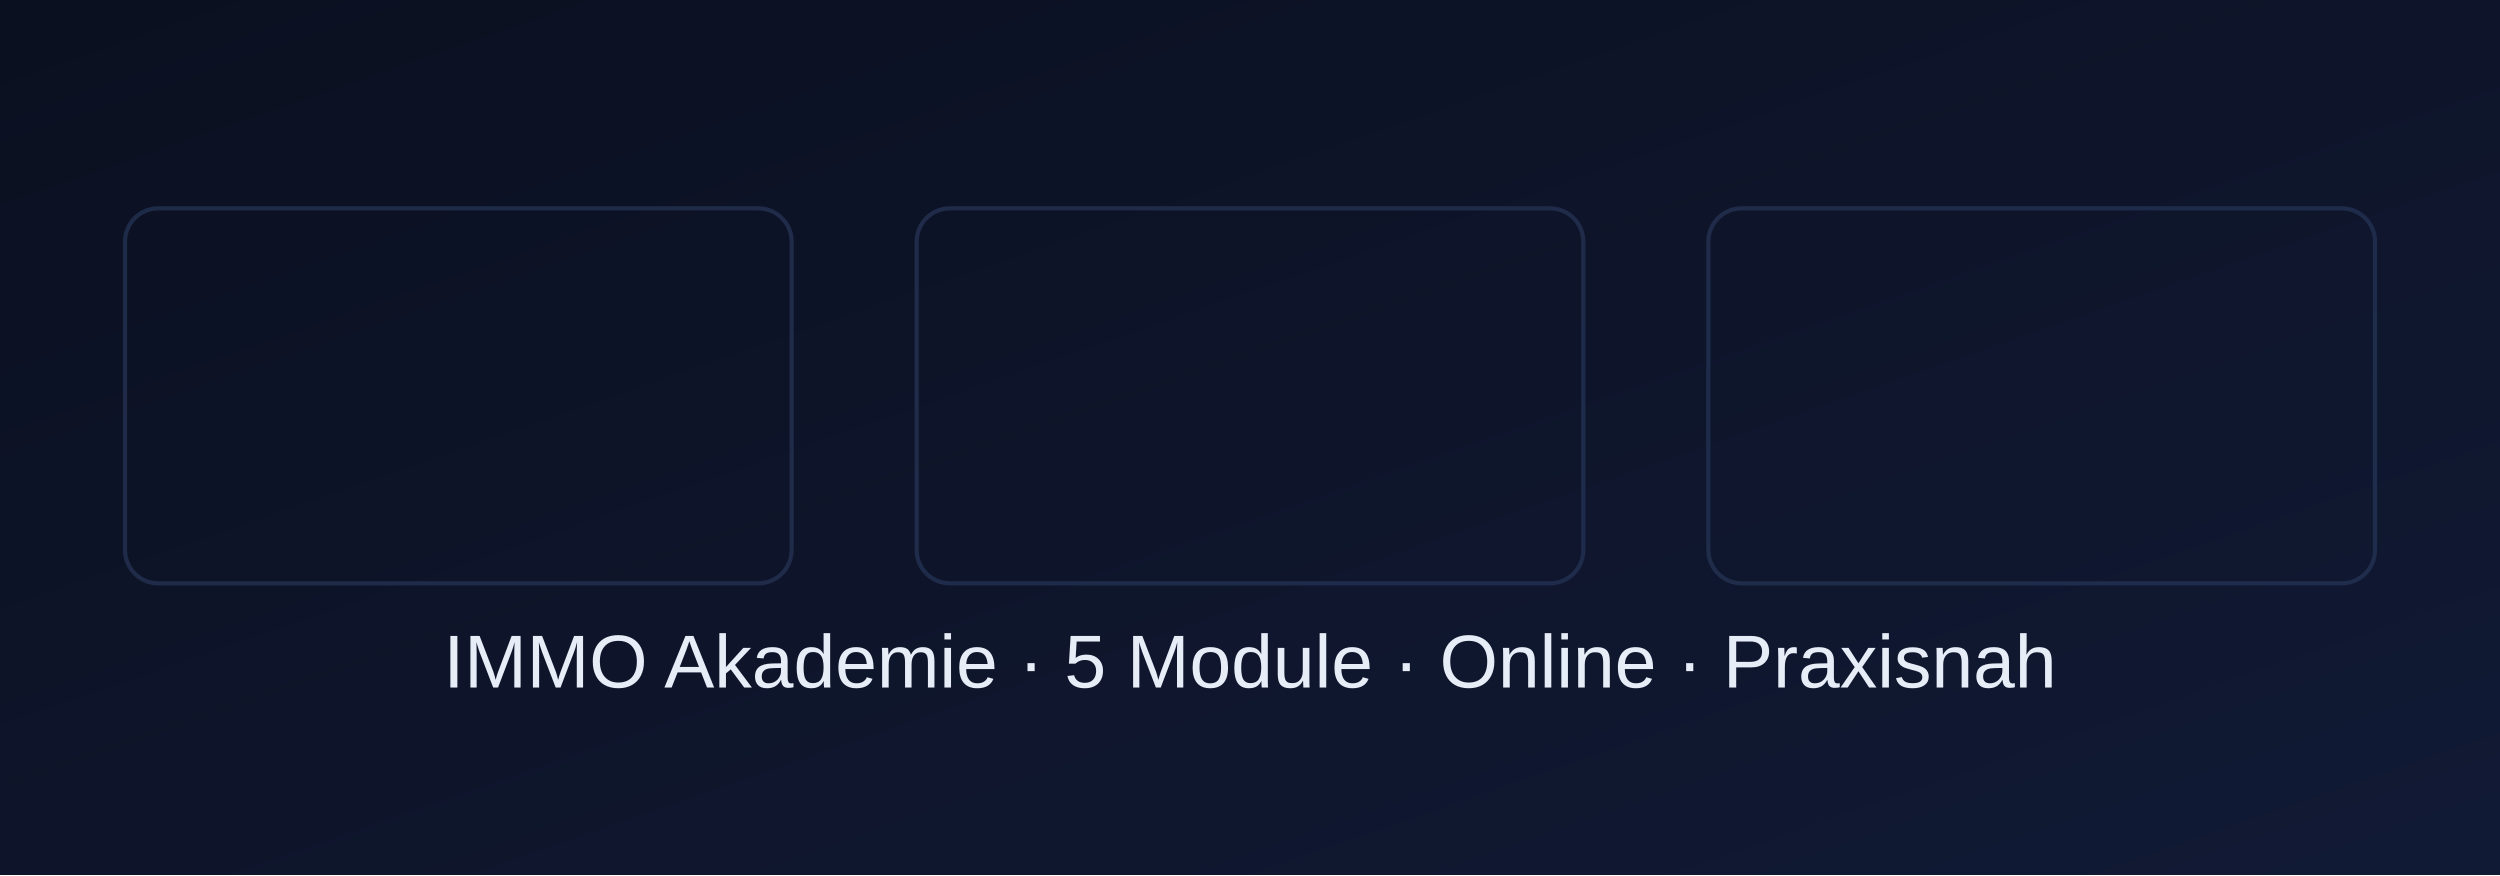
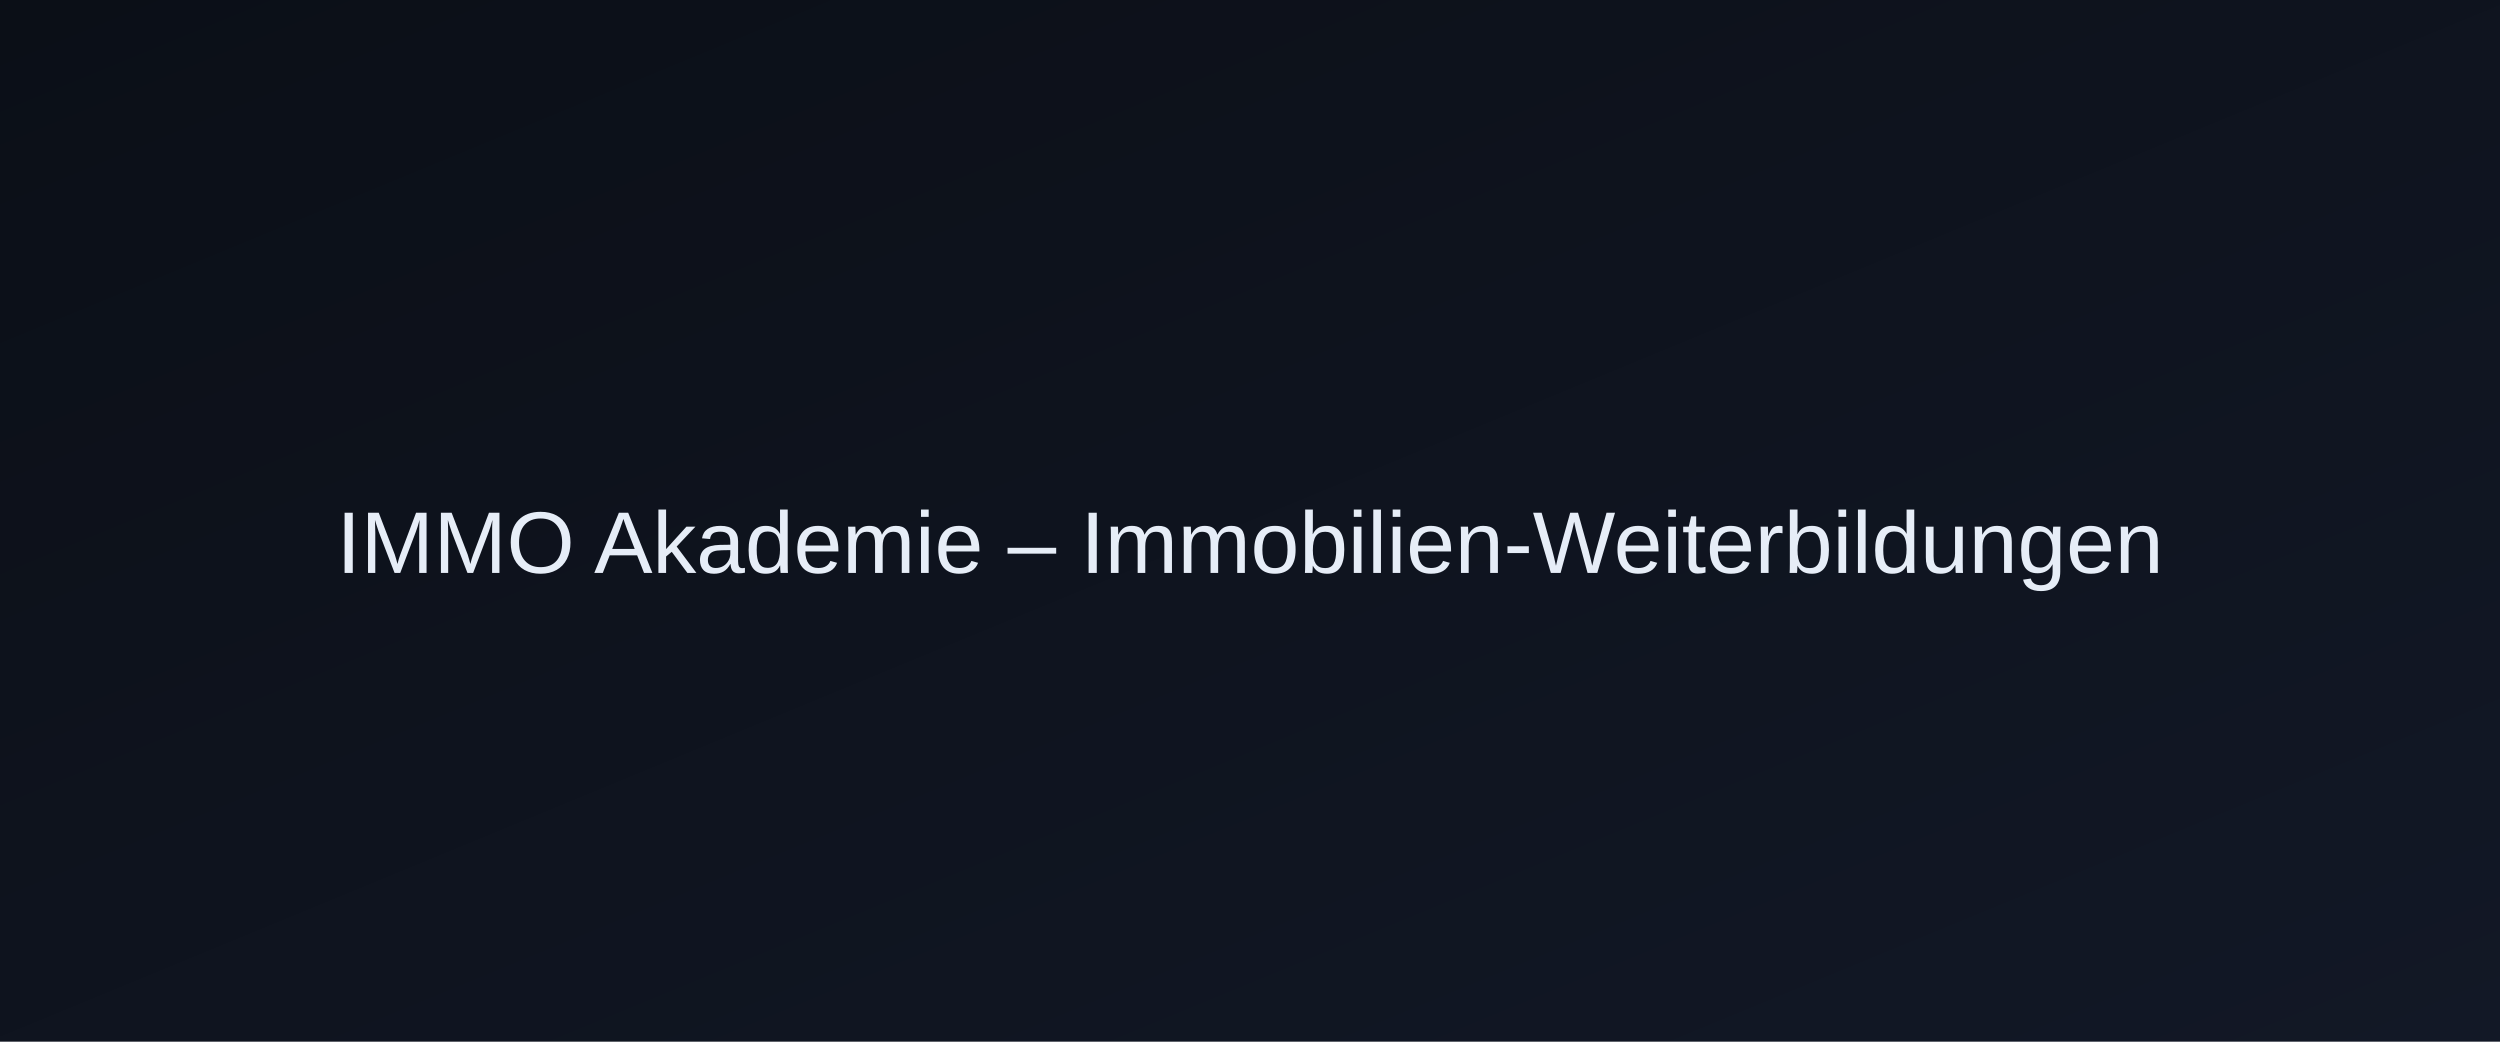
- <svg xmlns="http://www.w3.org/2000/svg" viewBox="0 0 1200 420">
+ <svg xmlns="http://www.w3.org/2000/svg" viewBox="0 0 1200 500">
  <defs>
    <linearGradient id="g" x1="0" y1="0" x2="1" y2="1">
-       <stop offset="0" stop-color="#0b1020" />
-       <stop offset="1" stop-color="#111a35" />
+       <stop offset="0" stop-color="#0b0f17" />
+       <stop offset="1" stop-color="#121826" />
    </linearGradient>
  </defs>
-   <rect width="1200" height="420" fill="url(#g)" />
-   <g fill="none" stroke="#233151" stroke-width="2" opacity=".8">
-     <rect x="60" y="100" width="320" height="180" rx="16" />
-     <rect x="440" y="100" width="320" height="180" rx="16" />
-     <rect x="820" y="100" width="320" height="180" rx="16" />
-   </g>
-   <text x="50%" y="330" fill="#e6edf7" font-size="36" text-anchor="middle" font-family="Arial,Helvetica,sans-serif">
-     IMMO Akademie · 5 Module · Online · Praxisnah
-   </text>
+   <rect width="1200" height="500" fill="url(#g)" />
+   <text x="50%" y="55%" font-size="42" text-anchor="middle" fill="#e6edf7" font-family="Arial, Helvetica, sans-serif">IMMO Akademie – Immobilien-Weiterbildungen</text>
</svg>
